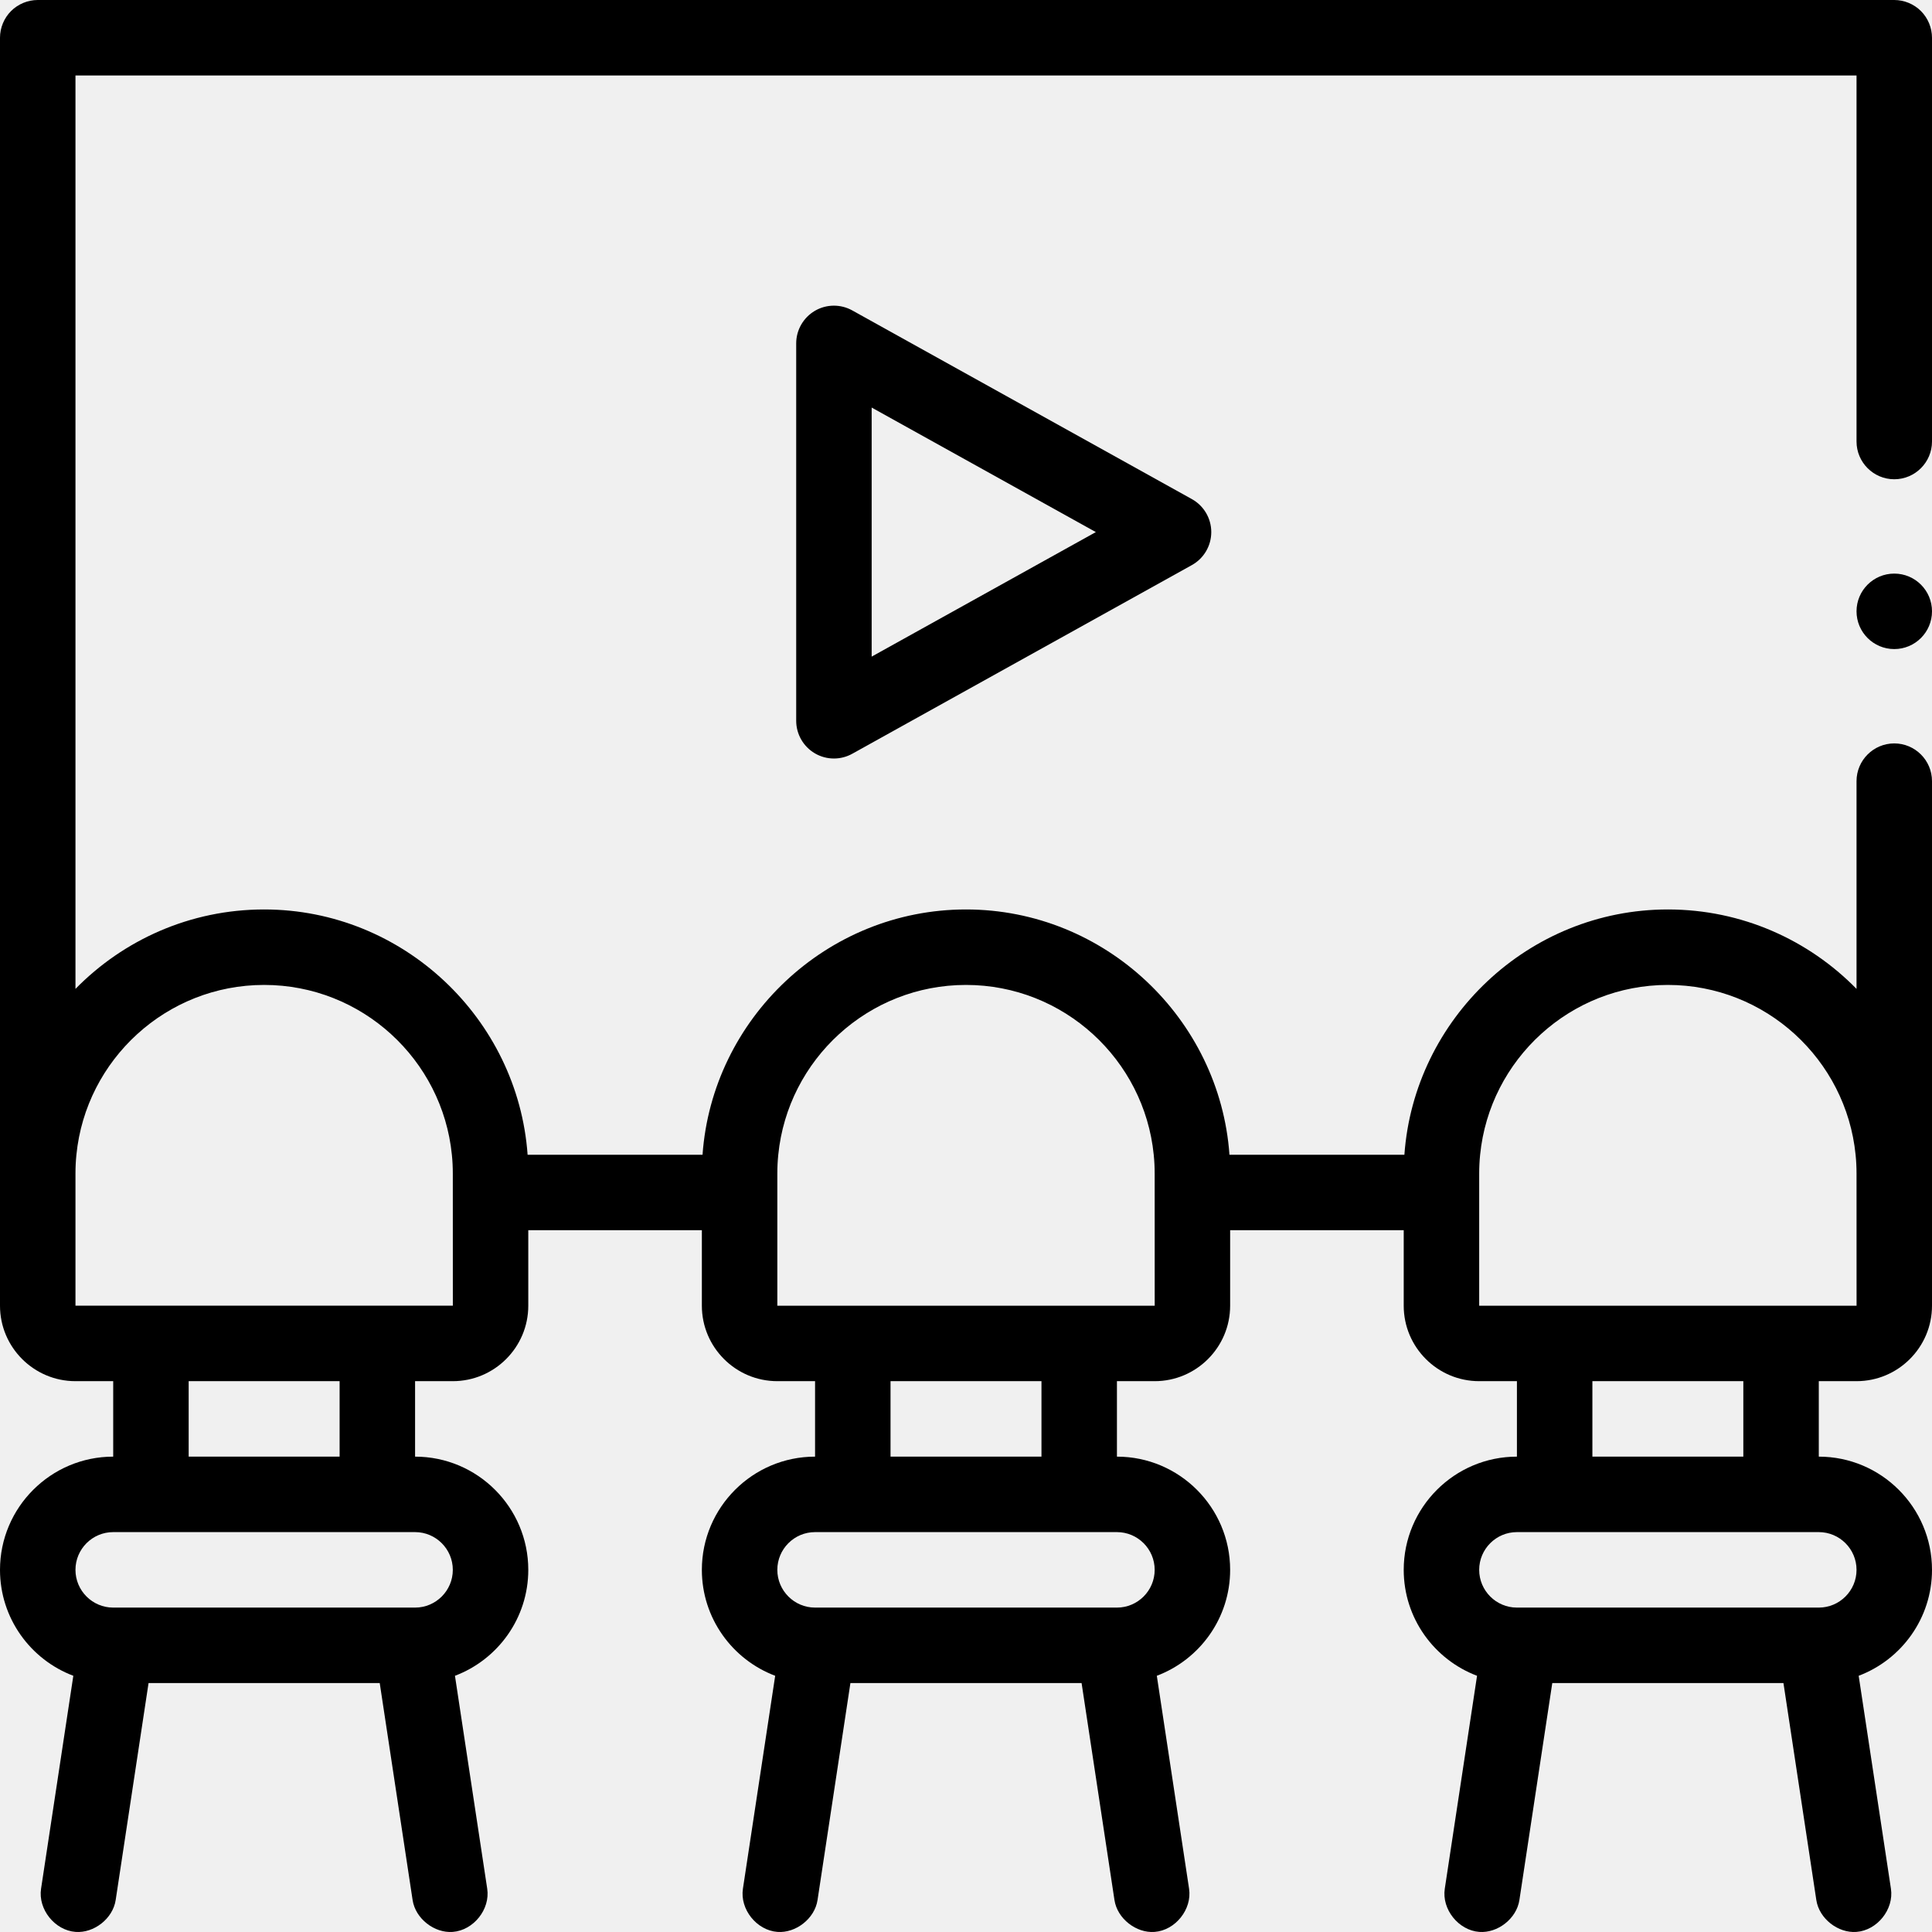
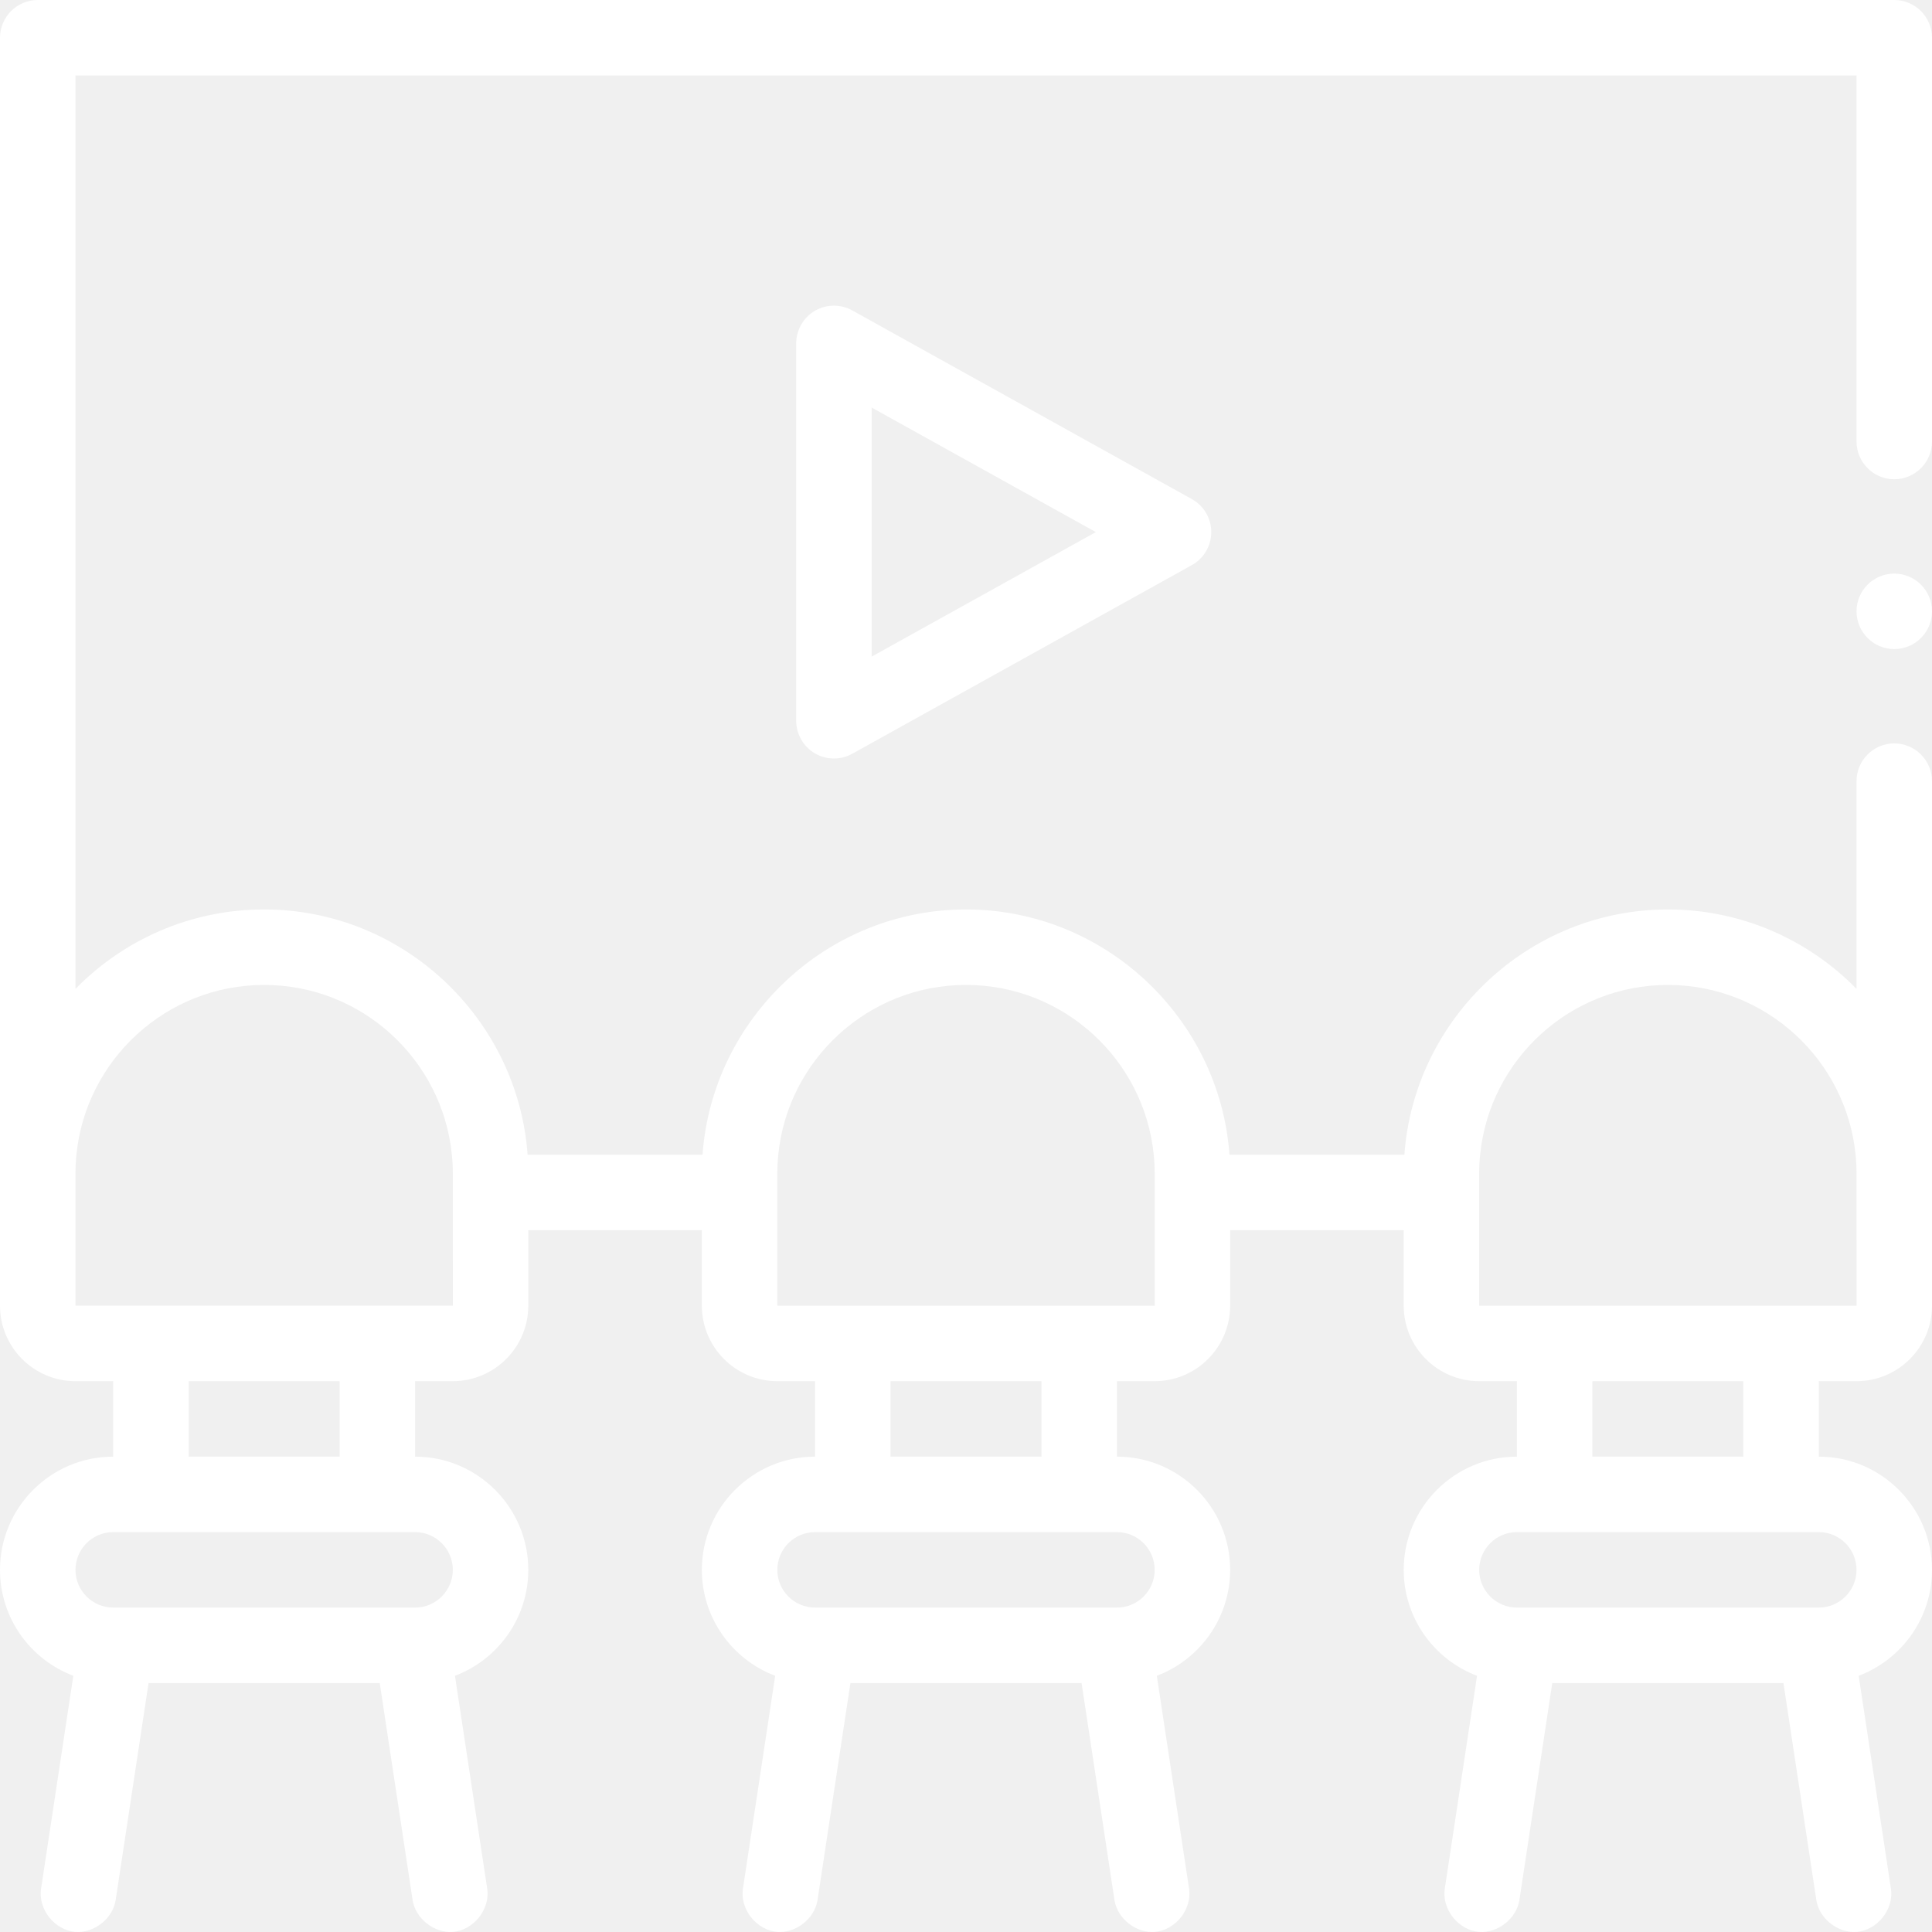
- <svg xmlns="http://www.w3.org/2000/svg" id="Layer_1" enable-background="new 0 0 512 512" height="512" viewBox="0 0 512 512" width="512">
-   <g>
-     <circle cx="502" cy="162.01" r="10" />
-     <path d="m502 127.008c5.51 0 10-4.49 10-10.001v-107.006c0-2.63-1.07-5.21-2.93-7.071-1.86-1.86-4.44-2.93-7.07-2.93h-492c-2.63 0-5.21 1.07-7.07 2.93s-2.93 4.441-2.93 7.071v336.021c0 11.03 8.97 20.002 20 20.002h10v20c-16.542 0-30 13.459-30 30.002 0 12.824 8.09 23.79 19.432 28.074l-8.55 56.433c-.827 5.461 3.637 11.028 9.144 11.443 4.847.365 9.88-3.493 10.63-8.446l8.712-57.501h61.264l8.712 57.501c.75 4.953 5.783 8.811 10.63 8.446 5.507-.415 9.971-5.981 9.144-11.443l-8.55-56.433c11.342-4.285 19.432-15.25 19.432-28.074 0-16.543-13.458-30.002-30-30.002v-20h10c11.03 0 20-8.971 20-20.002v-20.001h46v20.001c0 11.03 8.97 20.002 20 20.002h10v20c-16.542 0-30 13.459-30 30.002 0 12.824 8.09 23.79 19.432 28.074l-8.55 56.433c-.827 5.461 3.637 11.028 9.144 11.443 4.847.365 9.88-3.493 10.63-8.446l8.712-57.501h61.264l8.712 57.501c.75 4.953 5.783 8.811 10.63 8.446 5.507-.415 9.971-5.981 9.144-11.443l-8.55-56.433c11.342-4.285 19.432-15.25 19.432-28.074 0-16.543-13.458-30.002-30-30.002v-20h10c11.03 0 20-8.971 20-20.002v-20.001h46v20.001c0 11.03 8.97 20.002 20 20.002h10v20c-16.542 0-30 13.459-30 30.002 0 12.824 8.09 23.79 19.432 28.074l-8.55 56.433c-.827 5.461 3.637 11.028 9.144 11.443 4.847.365 9.88-3.493 10.63-8.446l8.712-57.501h61.264l8.712 57.501c.75 4.953 5.783 8.811 10.63 8.446 5.507-.415 9.971-5.981 9.144-11.443l-8.55-56.433c11.342-4.285 19.432-15.25 19.432-28.074 0-16.543-13.458-30.002-30-30.002v-20h10c11.03 0 20-8.971 20-20.002v-139.009c0-5.52-4.49-10.001-10-10.001s-10 4.48-10 10.001v55.053c-12.72-12.981-30.43-21.051-50-21.051-36.92 0-67.25 29.002-69.82 65.004h-46.36c-2.57-36.002-32.9-65.004-69.82-65.004s-67.25 29.002-69.82 65.004h-46.36c-2.57-36.002-32.9-65.004-69.82-65.004-19.57 0-37.28 8.07-50 21.051v-242.065h472v97.006c0 5.511 4.49 10.001 10 10.001zm-10 289.019c0 5.514-4.486 10.001-10 10.001h-80c-5.514 0-10-4.487-10-10.001s4.486-10.001 10-10.001h80c5.514 0 10 4.487 10 10.001zm-70-30.002v-20.001h40v20.001zm-30-75.005c0-1.69.08-3.36.25-5 2.52-25.232 23.87-45.003 49.75-45.003s47.23 19.771 49.75 45.003c.17 1.64.25 3.311.25 5.001l.01 35.003s0 0-.01 0h-100zm-86 105.007c0 5.514-4.486 10.001-10 10.001h-80c-5.514 0-10-4.487-10-10.001s4.486-10.001 10-10.001h80c5.514 0 10 4.487 10 10.001zm-70-30.002v-20.001h40v20.001zm-30-75.005c0-1.69.08-3.36.25-5 2.52-25.232 23.87-45.003 49.75-45.003s47.23 19.771 49.75 45.003c.17 1.64.25 3.311.25 5.001l.01 35.003s0 0-.01 0h-100zm-86 105.007c0 5.514-4.486 10.001-10 10.001h-80c-5.514 0-10-4.487-10-10.001s4.486-10.001 10-10.001h80c5.514 0 10 4.487 10 10.001zm-70-30.002v-20.001h40v20.001zm-29.75-80.006c2.52-25.232 23.87-45.003 49.75-45.003s47.23 19.771 49.75 45.003c.17 1.64.25 3.311.25 5.001l.01 35.003s0 0-.01 0h-100v-35.003c0-1.691.08-3.361.25-5.001z" />
-     <path d="m225.86 82.265c-3.1-1.72-6.88-1.68-9.93.12s-4.93 5.08-4.93 8.621v100.006c0 3.54 1.88 6.82 4.93 8.621 1.56.92 3.32 1.38 5.07 1.38 1.67 0 3.35-.42 4.86-1.26l90-50.003c3.17-1.76 5.14-5.11 5.14-8.741s-1.97-6.98-5.14-8.741zm5.14 91.746v-66.004l59.41 33.002z" />
+ <svg xmlns="http://www.w3.org/2000/svg" id="Layer_1" enable-background="new 0 0 512 512" height="512" viewBox="0 0 512 512" width="512" version="1.1">
+   <defs id="defs13" />
+   <g id="g8">
+     <circle cx="502" cy="162.01" r="10" id="circle2" style="fill:#ffffff;fill-opacity:1" />
+     <path d="m502 127.008c5.51 0 10-4.49 10-10.001v-107.006c0-2.63-1.07-5.21-2.93-7.071-1.86-1.86-4.44-2.93-7.07-2.93h-492c-2.63 0-5.21 1.07-7.07 2.93s-2.93 4.441-2.93 7.071v336.021c0 11.03 8.97 20.002 20 20.002h10v20c-16.542 0-30 13.459-30 30.002 0 12.824 8.09 23.79 19.432 28.074l-8.55 56.433c-.827 5.461 3.637 11.028 9.144 11.443 4.847.365 9.88-3.493 10.63-8.446l8.712-57.501h61.264l8.712 57.501c.75 4.953 5.783 8.811 10.63 8.446 5.507-.415 9.971-5.981 9.144-11.443l-8.55-56.433c11.342-4.285 19.432-15.25 19.432-28.074 0-16.543-13.458-30.002-30-30.002v-20h10c11.03 0 20-8.971 20-20.002v-20.001h46v20.001c0 11.03 8.97 20.002 20 20.002h10v20c-16.542 0-30 13.459-30 30.002 0 12.824 8.09 23.79 19.432 28.074l-8.55 56.433c-.827 5.461 3.637 11.028 9.144 11.443 4.847.365 9.88-3.493 10.63-8.446l8.712-57.501h61.264l8.712 57.501c.75 4.953 5.783 8.811 10.63 8.446 5.507-.415 9.971-5.981 9.144-11.443l-8.55-56.433c11.342-4.285 19.432-15.25 19.432-28.074 0-16.543-13.458-30.002-30-30.002v-20h10c11.03 0 20-8.971 20-20.002v-20.001h46v20.001c0 11.03 8.97 20.002 20 20.002h10v20c-16.542 0-30 13.459-30 30.002 0 12.824 8.09 23.79 19.432 28.074l-8.55 56.433c-.827 5.461 3.637 11.028 9.144 11.443 4.847.365 9.88-3.493 10.63-8.446l8.712-57.501h61.264l8.712 57.501c.75 4.953 5.783 8.811 10.63 8.446 5.507-.415 9.971-5.981 9.144-11.443l-8.55-56.433c11.342-4.285 19.432-15.25 19.432-28.074 0-16.543-13.458-30.002-30-30.002v-20h10c11.03 0 20-8.971 20-20.002v-139.009c0-5.52-4.49-10.001-10-10.001s-10 4.48-10 10.001v55.053c-12.72-12.981-30.43-21.051-50-21.051-36.92 0-67.25 29.002-69.82 65.004h-46.36c-2.57-36.002-32.9-65.004-69.82-65.004s-67.25 29.002-69.82 65.004h-46.36c-2.57-36.002-32.9-65.004-69.82-65.004-19.57 0-37.28 8.07-50 21.051v-242.065h472v97.006c0 5.511 4.49 10.001 10 10.001zm-10 289.019c0 5.514-4.486 10.001-10 10.001h-80c-5.514 0-10-4.487-10-10.001s4.486-10.001 10-10.001h80c5.514 0 10 4.487 10 10.001zm-70-30.002v-20.001h40v20.001zm-30-75.005c0-1.69.08-3.36.25-5 2.52-25.232 23.87-45.003 49.75-45.003s47.23 19.771 49.75 45.003c.17 1.64.25 3.311.25 5.001l.01 35.003s0 0-.01 0h-100zm-86 105.007c0 5.514-4.486 10.001-10 10.001h-80c-5.514 0-10-4.487-10-10.001s4.486-10.001 10-10.001h80c5.514 0 10 4.487 10 10.001zm-70-30.002v-20.001h40v20.001zm-30-75.005c0-1.69.08-3.36.25-5 2.52-25.232 23.87-45.003 49.75-45.003s47.23 19.771 49.75 45.003c.17 1.64.25 3.311.25 5.001l.01 35.003s0 0-.01 0h-100zm-86 105.007c0 5.514-4.486 10.001-10 10.001h-80c-5.514 0-10-4.487-10-10.001s4.486-10.001 10-10.001h80c5.514 0 10 4.487 10 10.001zm-70-30.002v-20.001h40v20.001zm-29.75-80.006c2.52-25.232 23.87-45.003 49.75-45.003s47.23 19.771 49.75 45.003c.17 1.64.25 3.311.25 5.001l.01 35.003s0 0-.01 0h-100v-35.003c0-1.691.08-3.361.25-5.001z" id="path4" style="fill:#ffffff;fill-opacity:1" />
+     <path d="m225.86 82.265c-3.1-1.72-6.88-1.68-9.93.12s-4.93 5.08-4.93 8.621v100.006c0 3.54 1.88 6.82 4.93 8.621 1.56.92 3.32 1.38 5.07 1.38 1.67 0 3.35-.42 4.86-1.26l90-50.003c3.17-1.76 5.14-5.11 5.14-8.741s-1.97-6.98-5.14-8.741zm5.14 91.746v-66.004l59.41 33.002z" id="path6" style="fill:#ffffff;fill-opacity:1" />
  </g>
</svg>
